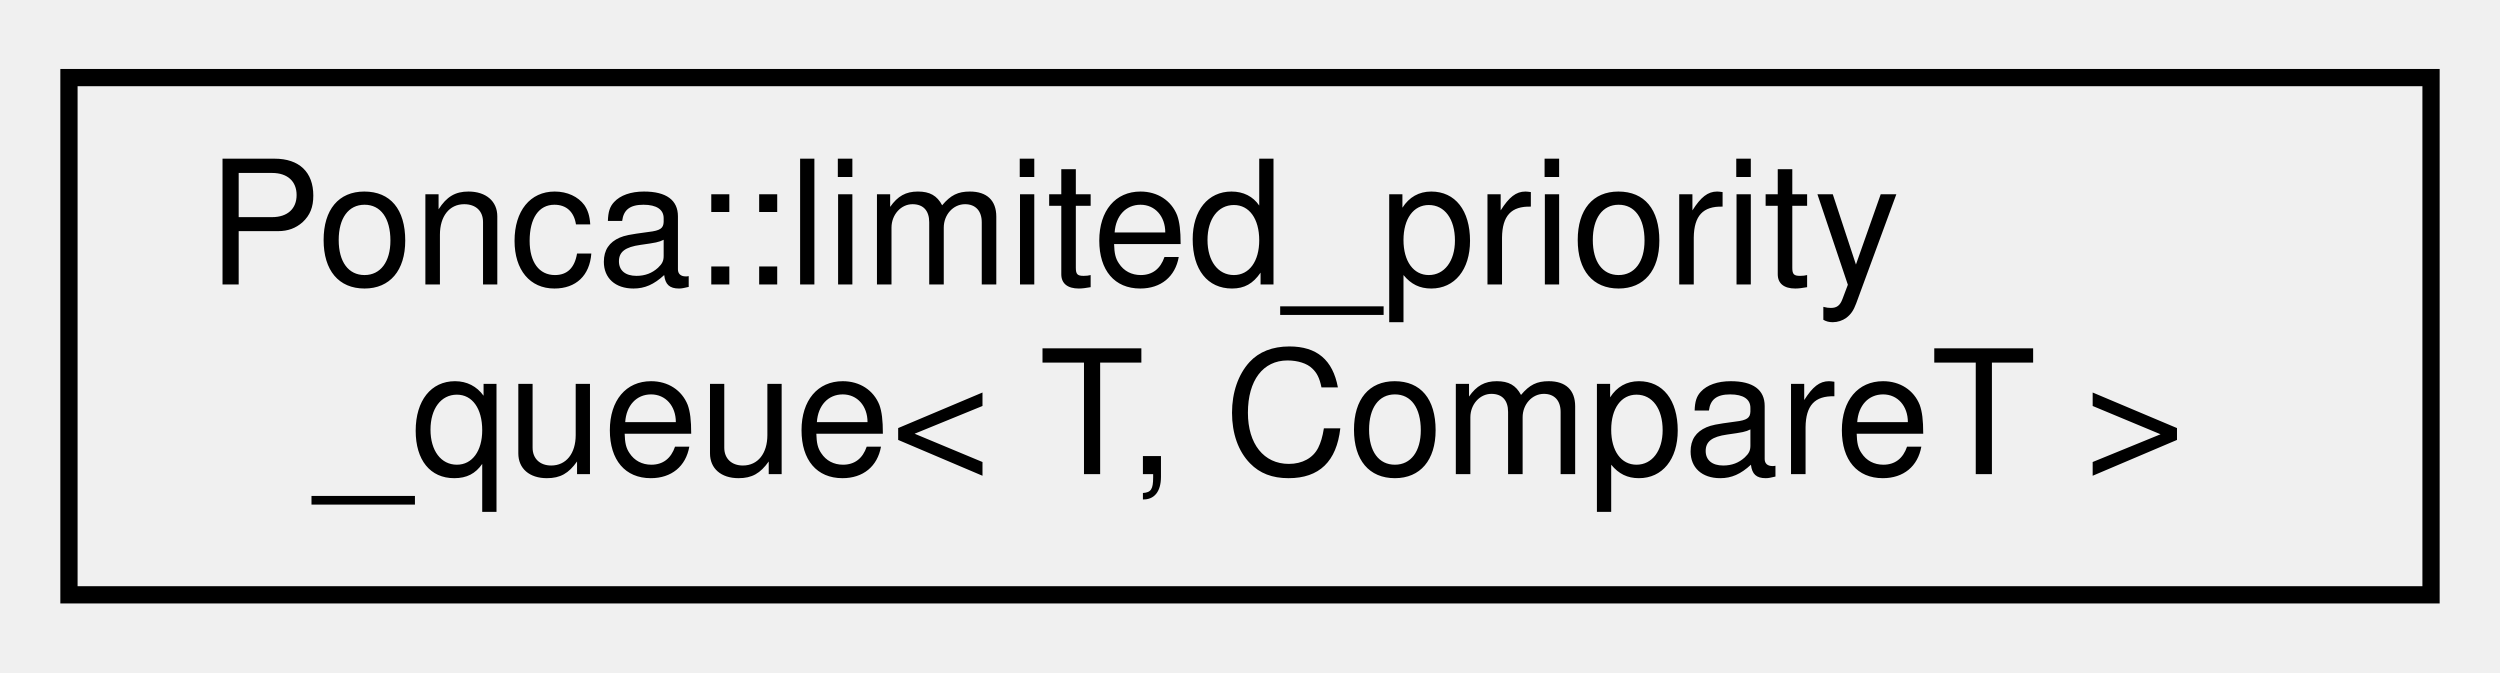
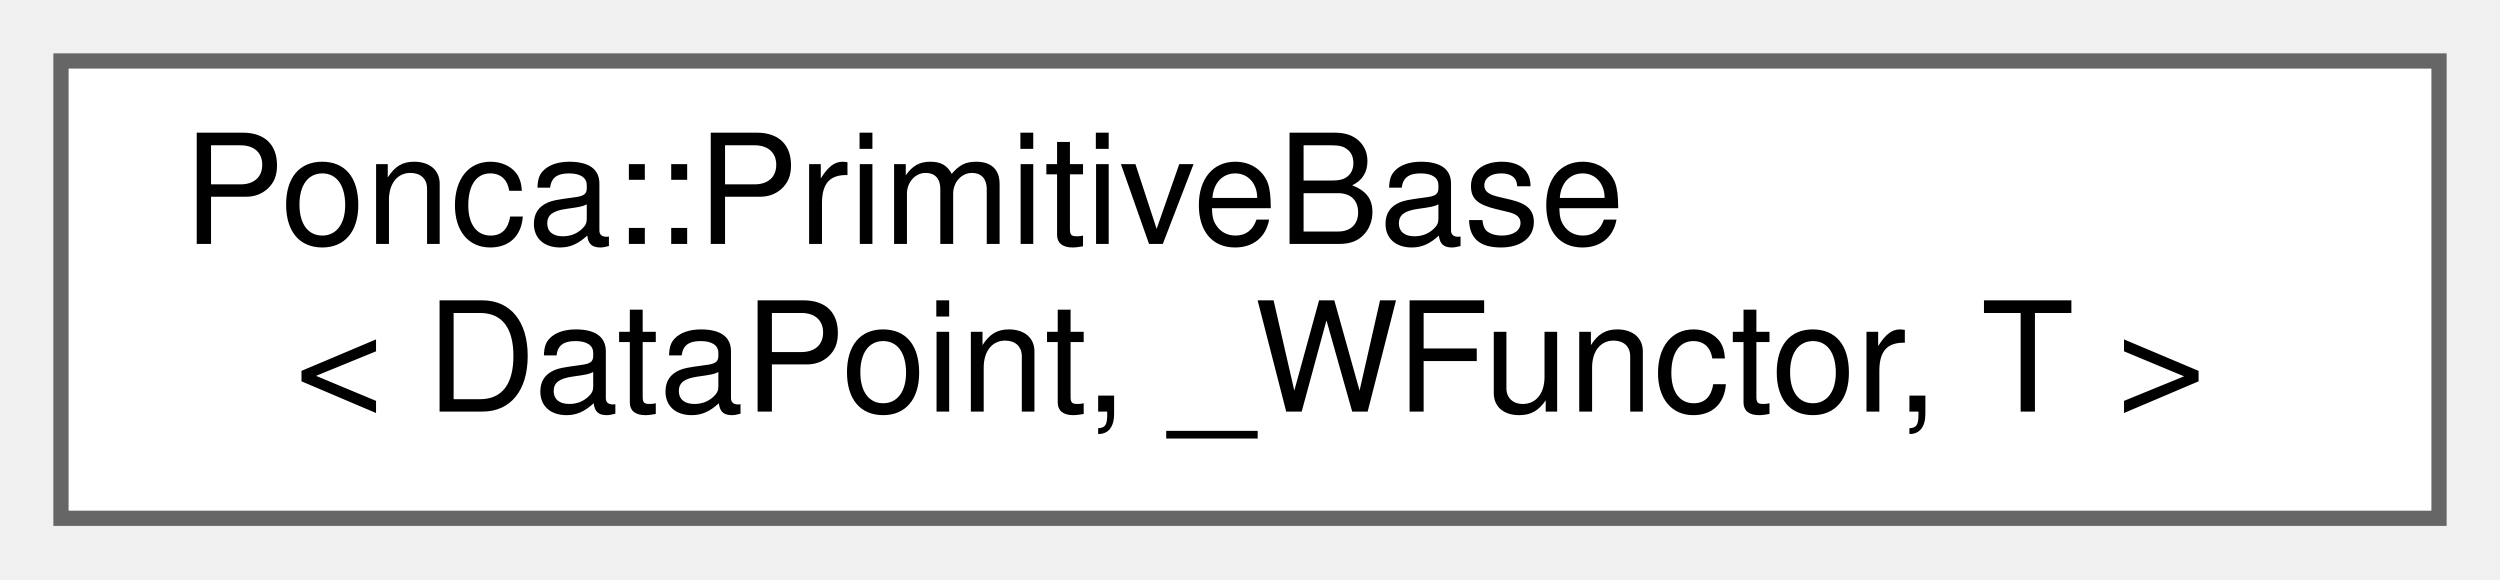
- <svg xmlns="http://www.w3.org/2000/svg" xmlns:xlink="http://www.w3.org/1999/xlink" width="145pt" height="39pt" viewBox="0.00 0.00 145.00 39.00">
-   <g id="graph0" class="graph" transform="scale(1 1) rotate(0) translate(4 35)">
+ <svg xmlns="http://www.w3.org/2000/svg" xmlns:xlink="http://www.w3.org/1999/xlink" width="164pt" height="38pt" viewBox="0.00 0.00 164.00 38.00">
+   <g id="graph0" class="graph" transform="scale(1 1) rotate(0) translate(4 34)">
    <g id="node1" class="node">
      <g id="a_node1">
-         <a xlink:href="classPonca_1_1limited__priority__queue.html" target="_top" xlink:title="The limited_priority_queue class is similar to std::priority_queue but has a limited capacity and han...">
-           <polygon fill="none" stroke="black" points="0,-0.5 0,-30.5 137,-30.5 137,-0.5 0,-0.5" />
-           <text text-anchor="start" x="8" y="-18.5" font-family="Helvetica,sans-Serif" font-size="10.00">Ponca::limited_priority</text>
-           <text text-anchor="middle" x="68.5" y="-7.5" font-family="Helvetica,sans-Serif" font-size="10.00">_queue&lt; T, CompareT &gt;</text>
+         <a xlink:href="classPonca_1_1PrimitiveBase.html" target="_top" xlink:title="Primitive base class.">
+           <polygon fill="white" stroke="#666666" points="156,-30 0,-30 0,0 156,0 156,-30" />
+           <text text-anchor="start" x="8" y="-18" font-family="Helvetica,sans-Serif" font-size="10.00">Ponca::PrimitiveBase</text>
+           <text text-anchor="middle" x="78" y="-7" font-family="Helvetica,sans-Serif" font-size="10.00">&lt; DataPoint, _WFunctor, T &gt;</text>
        </a>
      </g>
    </g>
  </g>
</svg>
